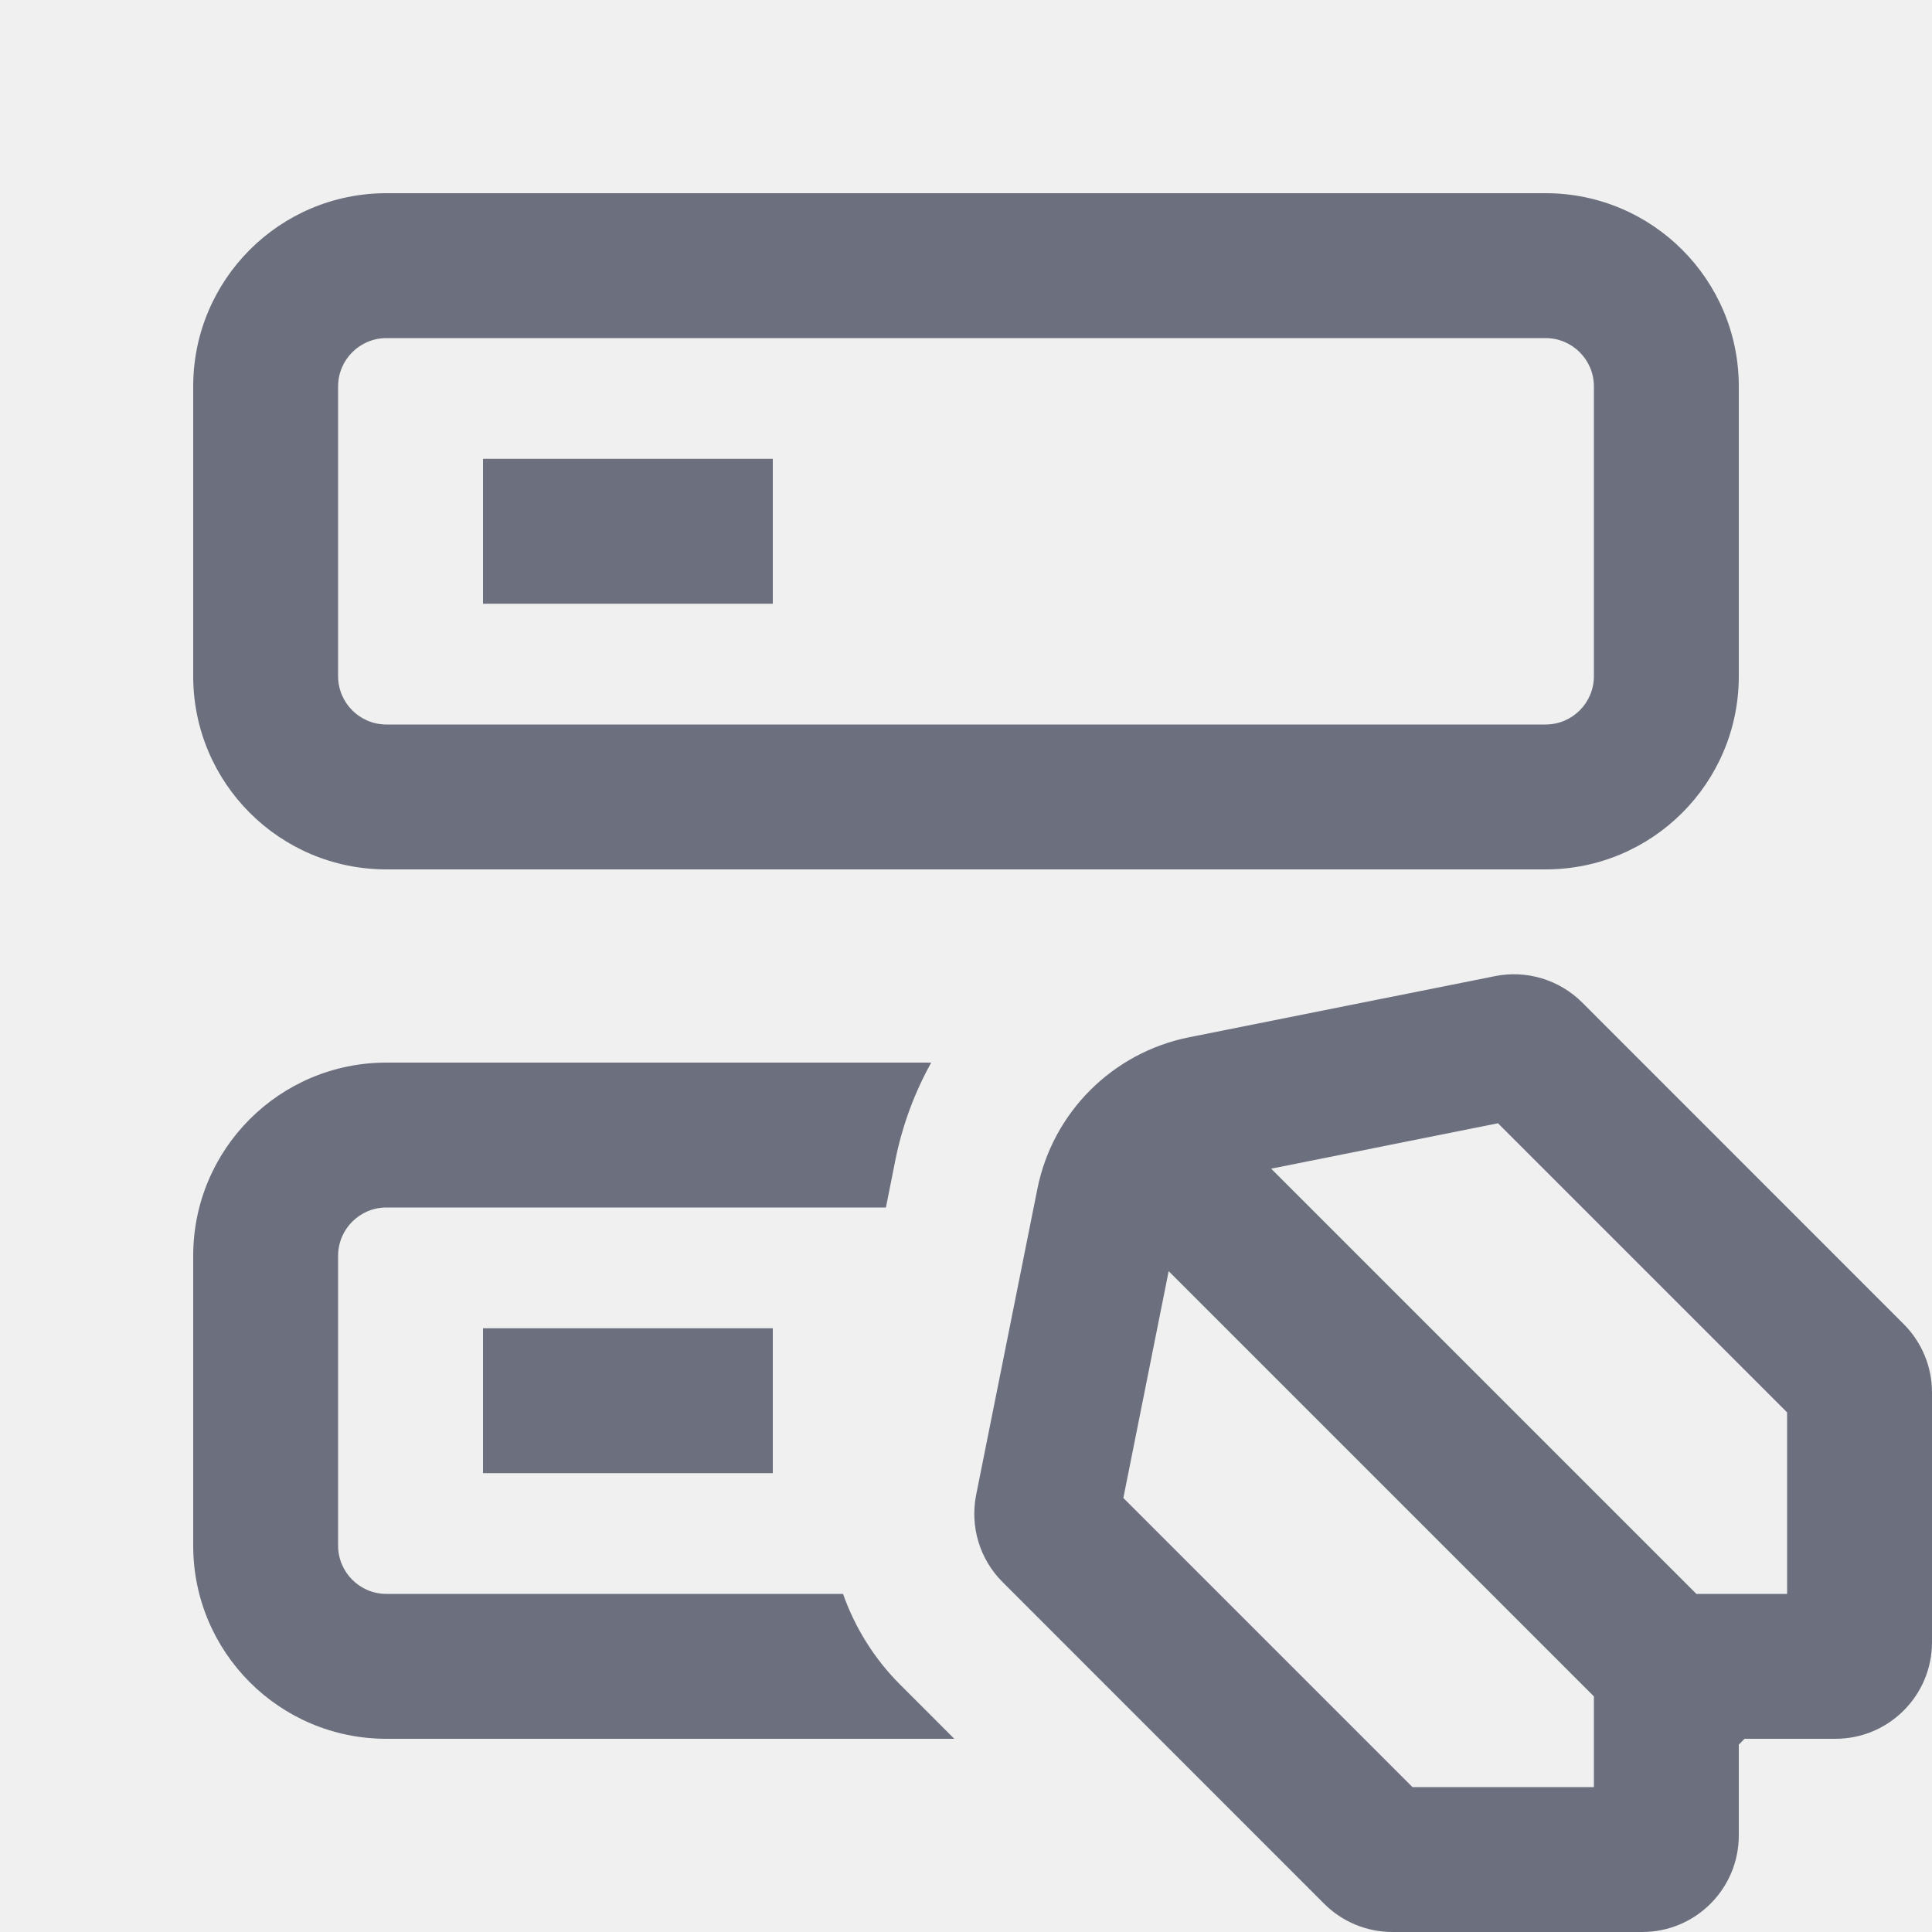
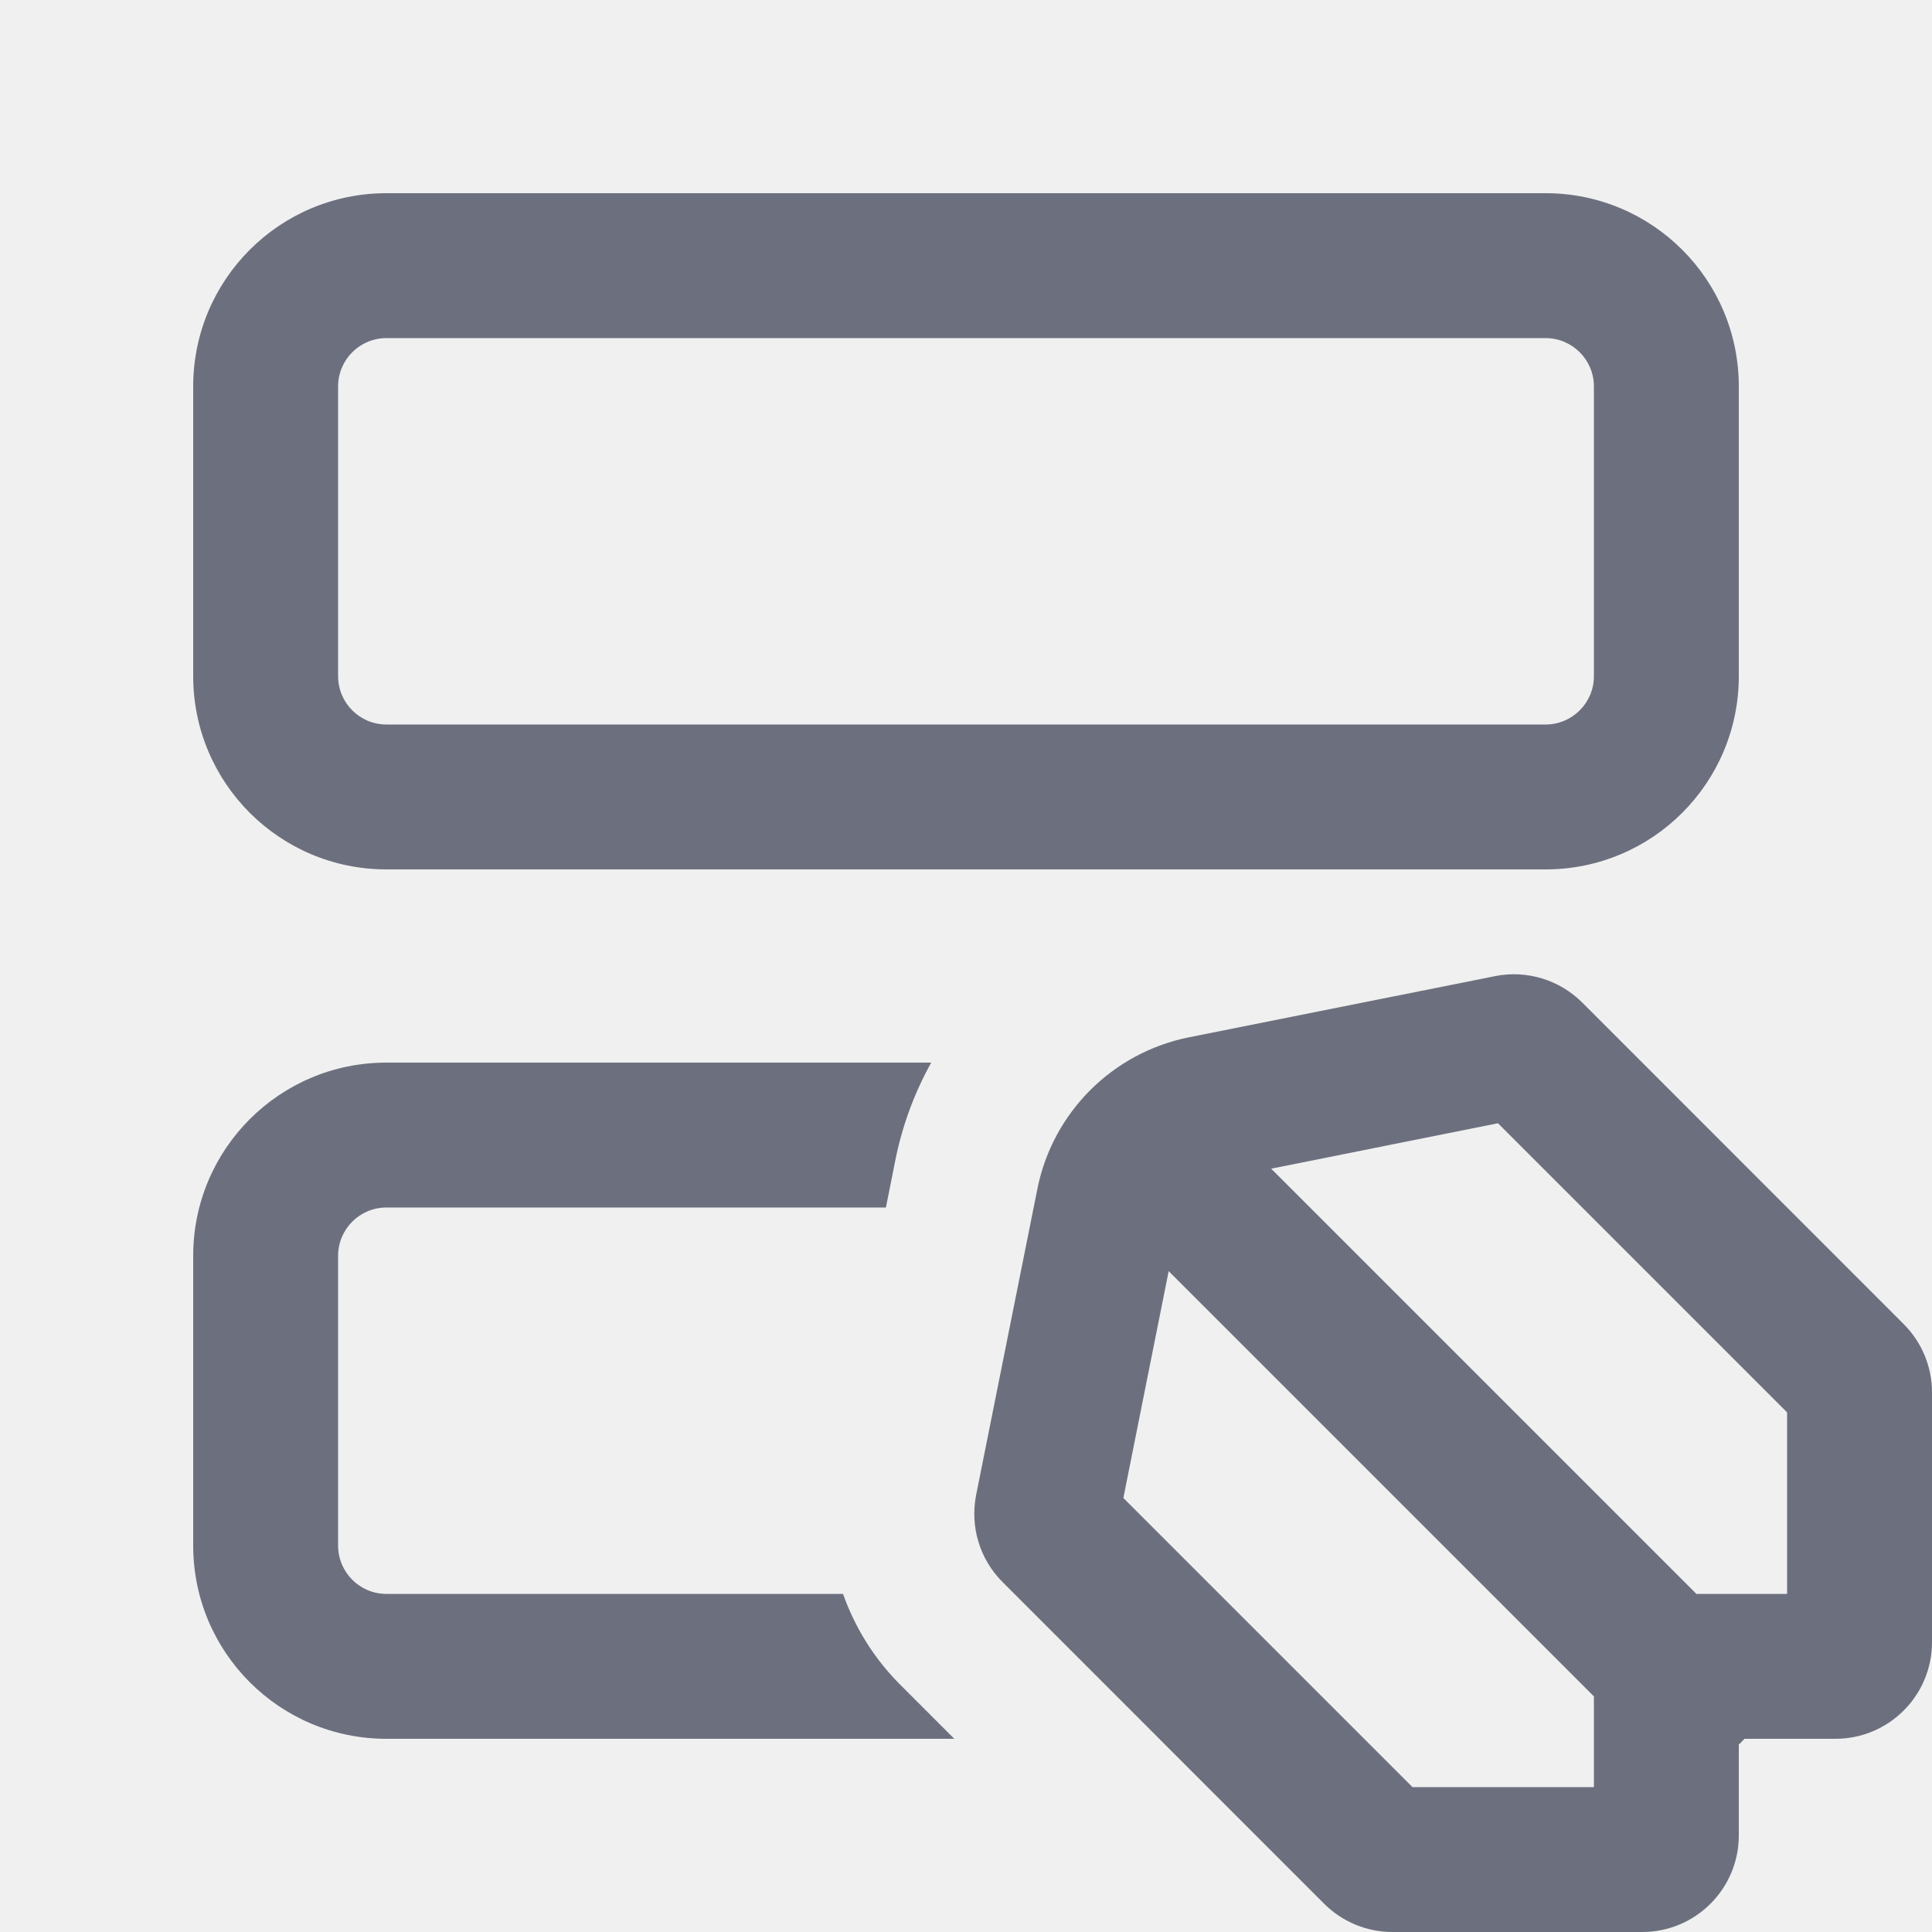
<svg xmlns="http://www.w3.org/2000/svg" width="20" height="20" viewBox="0 0 20 20" fill="none">
  <g clip-path="url(#clip0_10683_11879)">
    <path fill-rule="evenodd" clip-rule="evenodd" d="M15.476 10.105C15.803 10.039 16.142 10.142 16.379 10.378L19.707 13.707C19.895 13.895 20 14.149 20 14.414V17C20 17.552 19.553 18 19 18H18.059C18.05 18.01 18.04 18.02 18.03 18.03C18.021 18.04 18.011 18.05 18 18.059V19C18 19.552 17.553 20 17 20H14.415C14.149 20 13.895 19.895 13.707 19.707L10.379 16.378C10.142 16.142 10.04 15.803 10.105 15.475L10.739 12.307C10.897 11.516 11.516 10.897 12.308 10.738L15.476 10.105ZM17.561 16.5H18.5V14.621L15.507 11.628L13.159 12.098L17.561 16.5ZM12.098 13.159L16.5 17.561V18.5H14.622L11.629 15.507L12.098 13.159Z" fill="#6C707E" />
-     <path d="M8 6.25H5V4.75H8V6.25Z" fill="#6C707E" />
    <path fill-rule="evenodd" clip-rule="evenodd" d="M2 4V7C2 8.105 2.895 9 4 9H16C17.105 9 18 8.105 18 7V4C18 2.895 17.105 2 16 2H4C2.895 2 2 2.895 2 4ZM3.5 7V4C3.5 3.724 3.724 3.5 4 3.5H16C16.276 3.5 16.5 3.724 16.5 4V7C16.5 7.276 16.276 7.5 16 7.5H4C3.724 7.5 3.5 7.276 3.5 7Z" fill="#6C707E" />
-     <path d="M5 15.25H8V13.75H5V15.25Z" fill="#6C707E" />
    <path d="M4 11H9.64C9.467 11.311 9.34 11.652 9.268 12.013L9.171 12.5H4C3.724 12.5 3.5 12.724 3.5 13V16C3.5 16.276 3.724 16.5 4 16.5H8.727C8.85 16.848 9.049 17.17 9.318 17.439L9.879 18H4C2.895 18 2 17.105 2 16V13C2 11.895 2.895 11 4 11Z" fill="#6C707E" />
  </g>
  <defs>
    <clipPath id="clip0_10683_11879">
      <rect width="20" height="20" fill="white" />
    </clipPath>
  </defs>
</svg>
